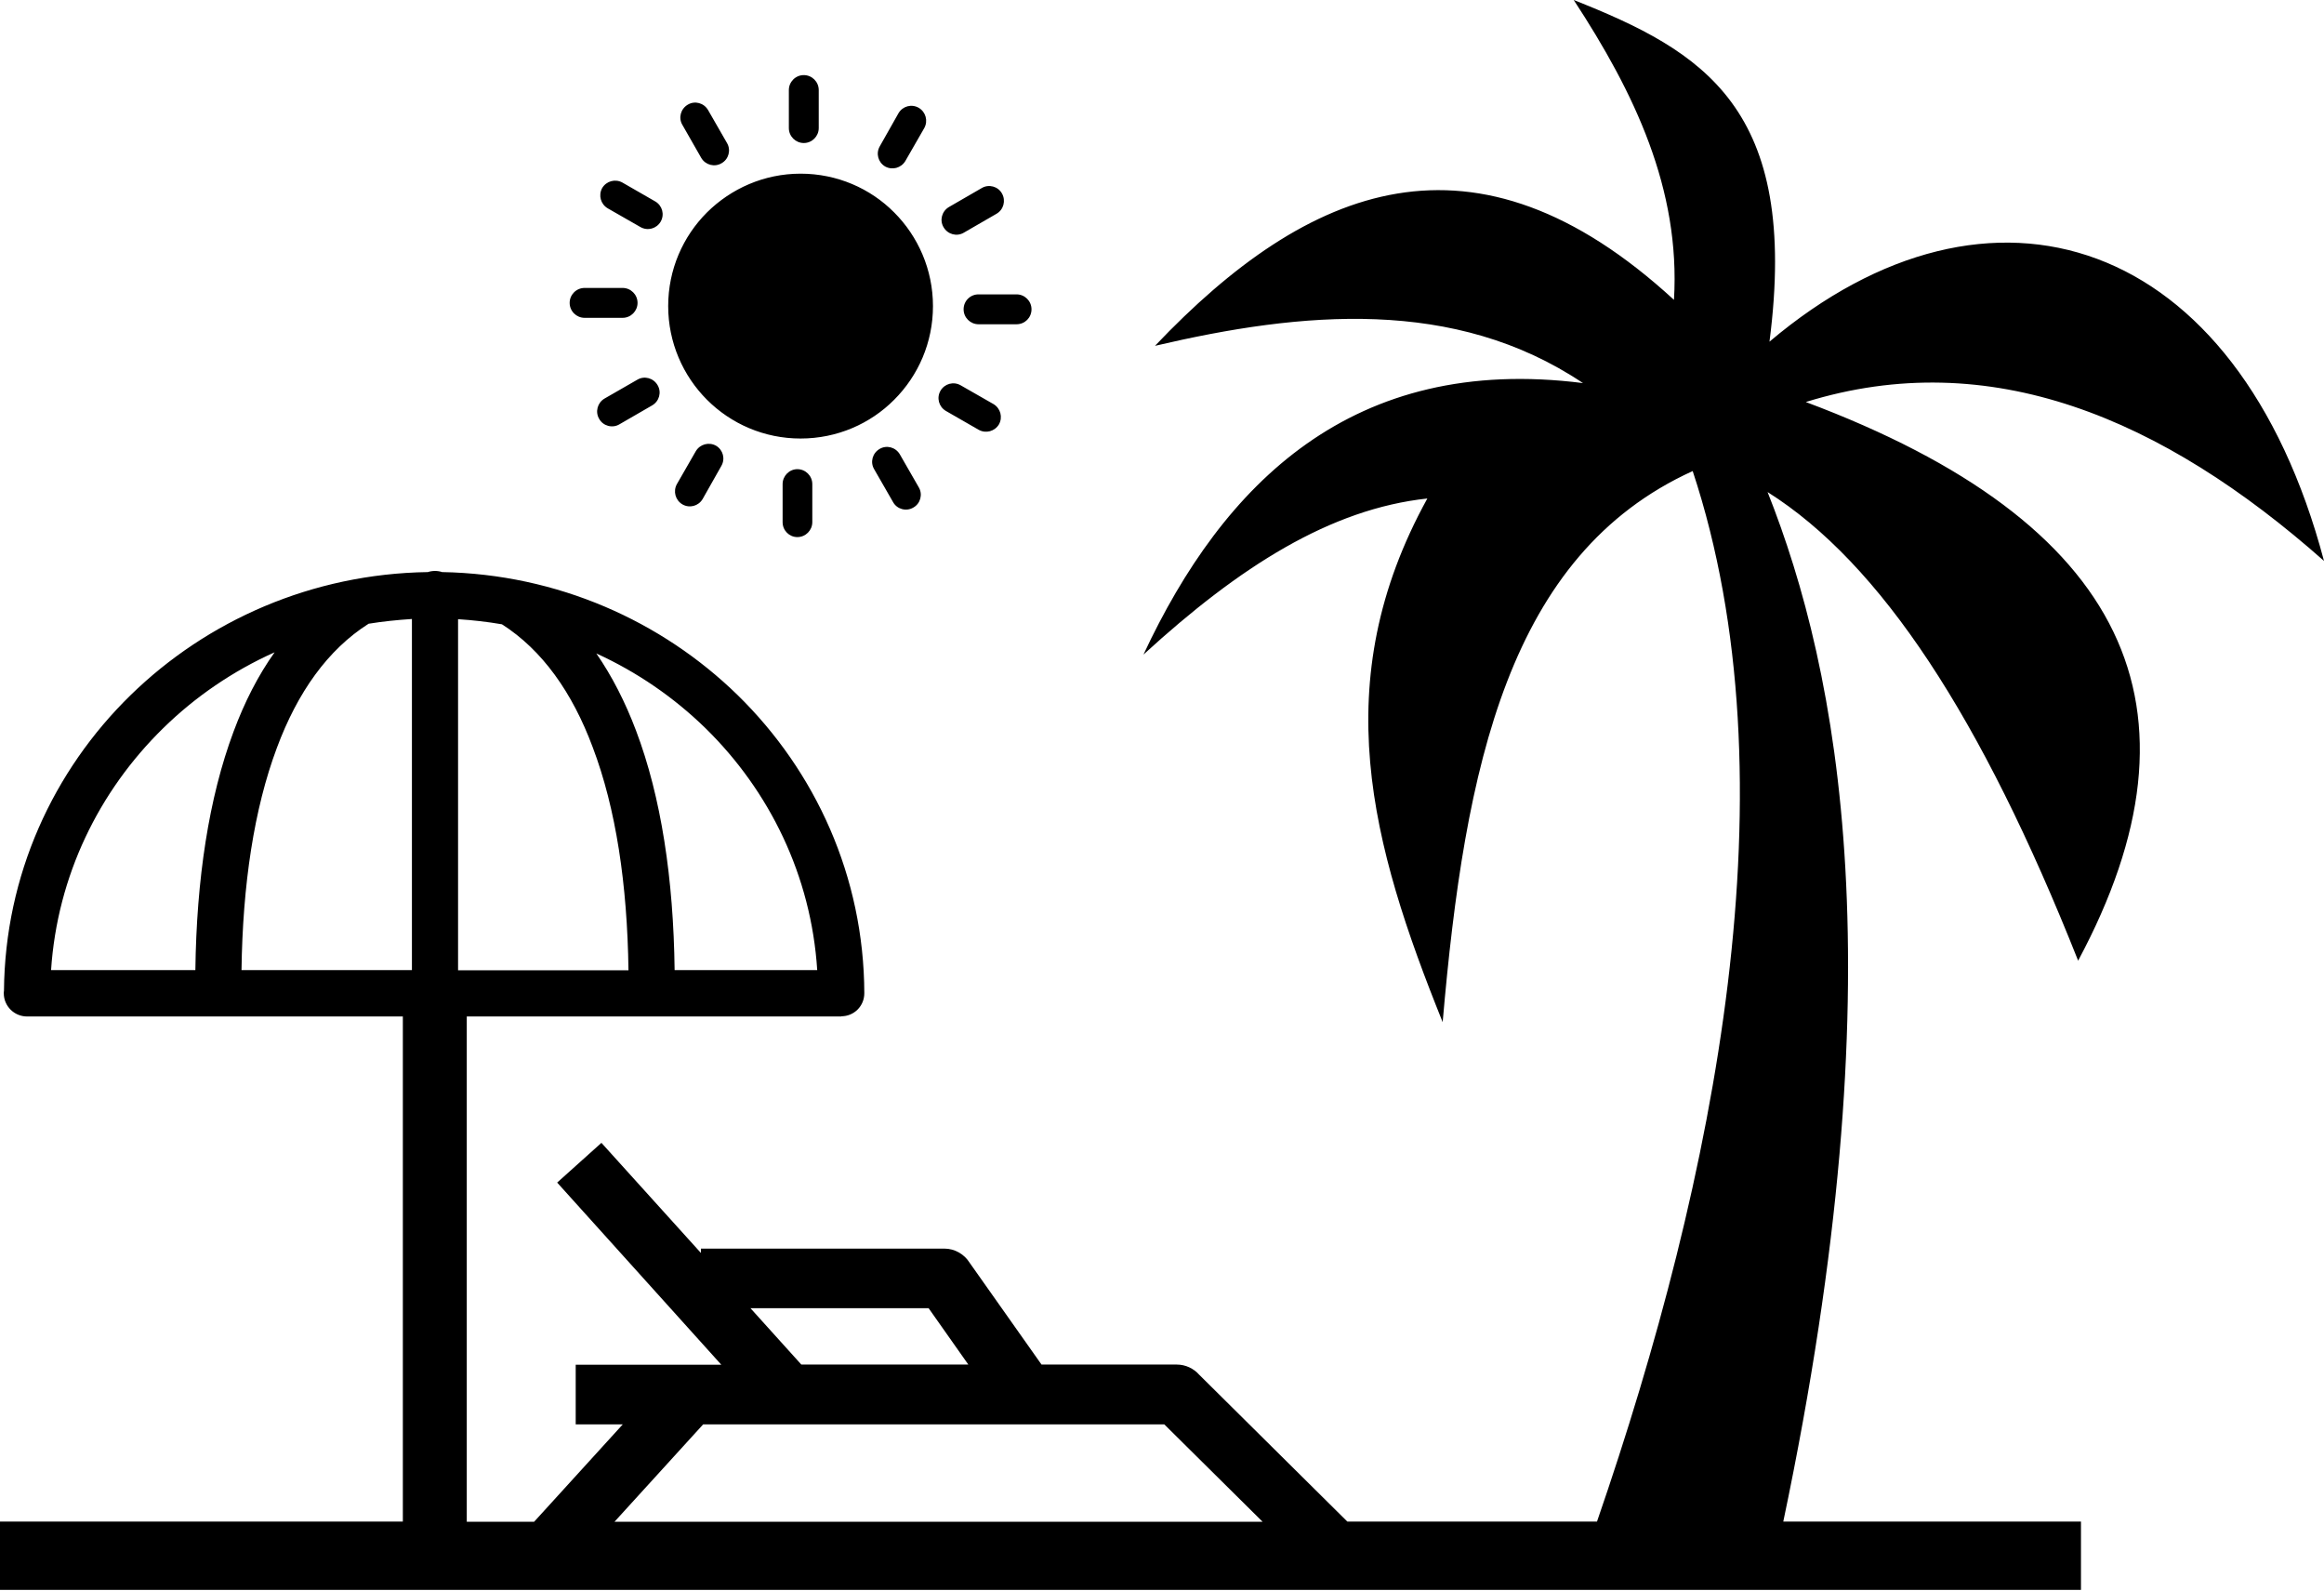
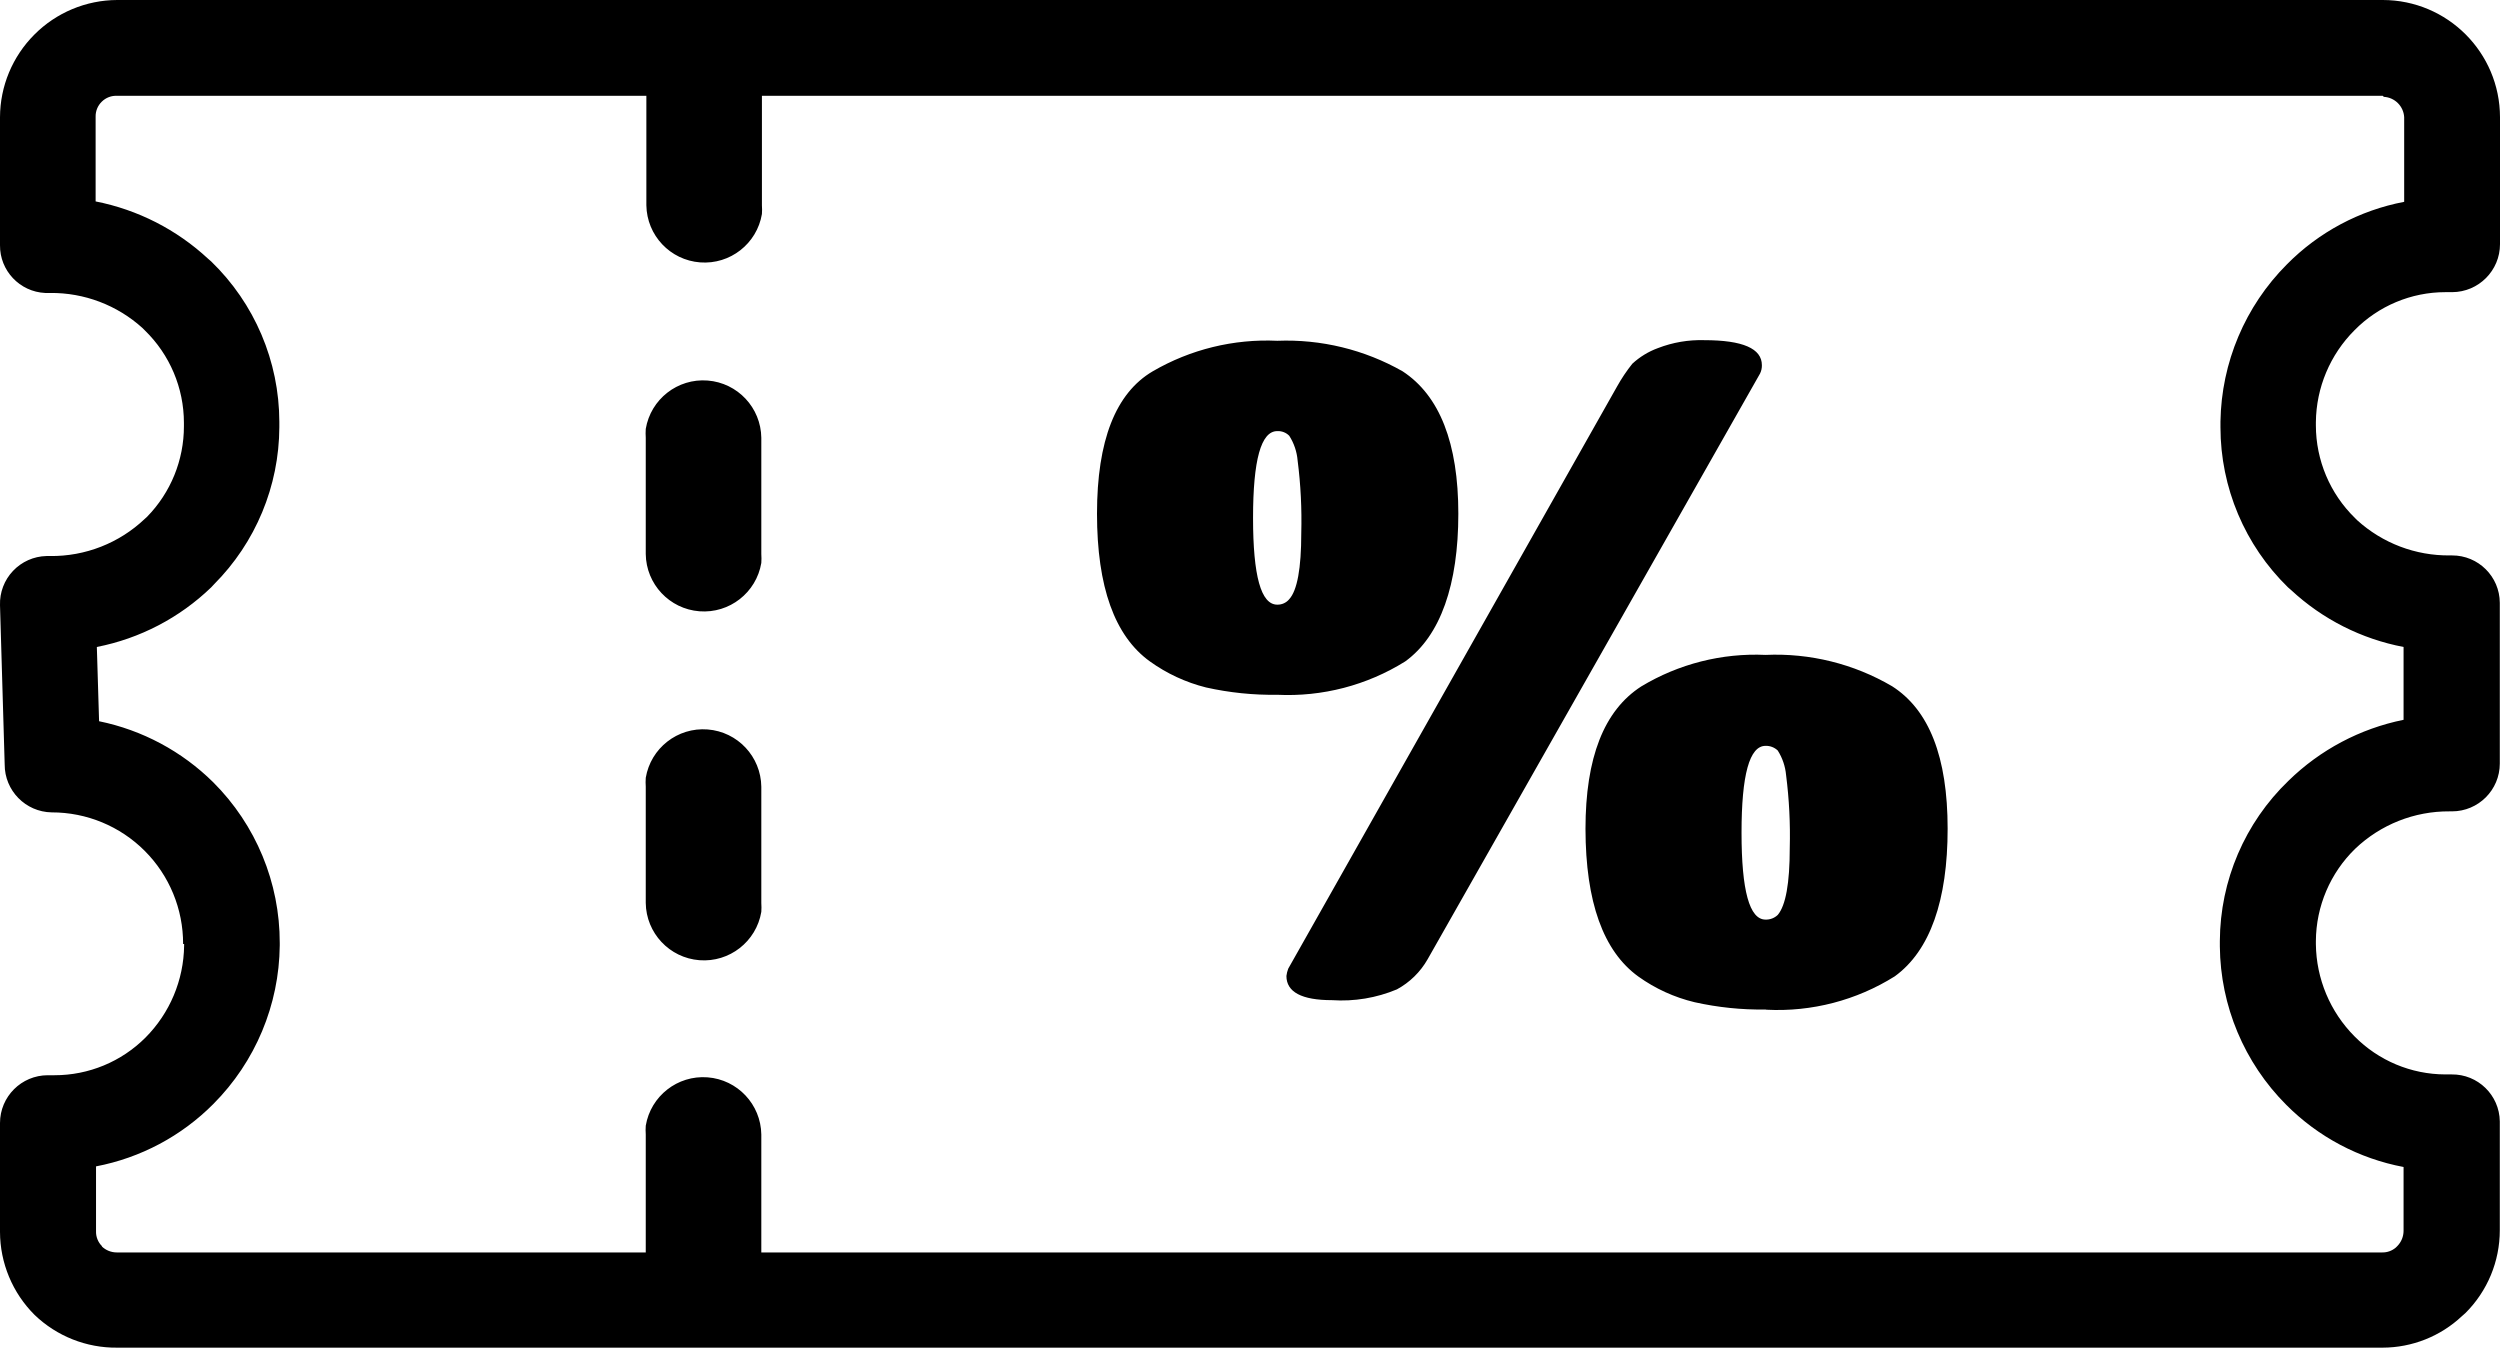
- <svg xmlns="http://www.w3.org/2000/svg" version="1.1" id="Layer_1" x="0px" y="0px" viewBox="0 0 122.88 84.05" style="enable-background:new 0 0 122.88 84.05" xml:space="preserve">
-   <g>
-     <path d="M24.68,53.73v26.71h3.56l4.69-5.15h-2.49v-3.15h7.7l-8.68-9.63l2.34-2.1l5.26,5.82V66h12.87c0.56,0,1.06,0.3,1.34,0.75 l3.8,5.38h7.15c0.47,0,0.9,0.21,1.19,0.54l7.83,7.76h13.2c6.28-18.2,10.48-39.14,5.06-55.53c-9.72,4.42-12.05,15.57-13.22,29.13 l0,0c-3.79-9.4-6.16-17.98-0.81-27.68c-5.11,0.55-9.91,3.58-15.01,8.25c4.22-9.03,11.05-15.9,23.24-14.35 c-6.79-4.55-14.85-3.79-22.63-1.97c8.11-8.53,16.89-12.12,27.44-2.43C88.86,10,86.42,4.9,83.21,0c6.84,2.71,11.95,5.69,10.35,18.06 c11.67-9.86,24.74-5.68,29.32,11.59c-8.55-7.57-17.67-11.41-27.4-8.4c17.01,6.37,21.56,16.17,14.4,29.53 c-5.11-12.88-10.44-21-16.42-24.77c3.77,9.5,6.92,25.44,0.83,54.42h15.74v3.61H0v-3.61h21.3V53.73H1.43 c-0.67,0-1.23-0.54-1.23-1.23c0-0.04,0-0.08,0.01-0.12c0.05-6.11,2.6-11.64,6.7-15.64c4.04-3.94,9.59-6.41,15.71-6.5 c0.12-0.04,0.25-0.06,0.38-0.06c0.13,0,0.26,0.02,0.38,0.06c6.09,0.11,11.6,2.58,15.62,6.5c4.12,4.03,6.68,9.6,6.7,15.76 c0,0.68-0.54,1.22-1.22,1.22v0.01H24.68L24.68,53.73L24.68,53.73L24.68,53.73z M36.08,6.6c-0.22-0.37-0.09-0.85,0.29-1.07 c0.37-0.22,0.85-0.09,1.07,0.29l1,1.74c0.22,0.37,0.09,0.86-0.29,1.07c-0.37,0.22-0.85,0.09-1.07-0.28L36.08,6.6L36.08,6.6 L36.08,6.6L36.08,6.6z M42.33,9.18c1.93,0,3.69,0.78,4.95,2.05c1.26,1.26,2.05,3.02,2.05,4.95s-0.78,3.68-2.05,4.95 c-1.26,1.27-3.02,2.05-4.95,2.05s-3.68-0.78-4.95-2.05c-1.26-1.26-2.05-3.02-2.05-4.95s0.78-3.68,2.05-4.95 C38.65,9.97,40.4,9.18,42.33,9.18L42.33,9.18L42.33,9.18L42.33,9.18z M41.71,4.76c0-0.43,0.35-0.79,0.79-0.79 c0.43,0,0.79,0.35,0.79,0.79v2.01c0,0.43-0.35,0.79-0.79,0.79c-0.43,0-0.79-0.35-0.79-0.79V4.76L41.71,4.76L41.71,4.76L41.71,4.76z M47.51,5.98c0.22-0.37,0.69-0.5,1.07-0.28c0.37,0.22,0.5,0.69,0.29,1.07l-1,1.74c-0.22,0.37-0.69,0.5-1.07,0.29 c-0.37-0.22-0.5-0.69-0.28-1.07L47.51,5.98L47.51,5.98L47.51,5.98L47.51,5.98z M51.91,9.94c0.37-0.22,0.86-0.09,1.07,0.29 c0.21,0.37,0.09,0.85-0.29,1.07l-1.73,1c-0.37,0.22-0.85,0.09-1.07-0.29c-0.22-0.37-0.09-0.85,0.29-1.07L51.91,9.94L51.91,9.94 L51.91,9.94L51.91,9.94z M53.75,15.56c0.43,0,0.79,0.35,0.79,0.79s-0.35,0.79-0.79,0.79h-2.01c-0.43,0-0.79-0.35-0.79-0.79 s0.35-0.79,0.79-0.79H53.75L53.75,15.56L53.75,15.56L53.75,15.56z M52.53,21.36c0.37,0.22,0.5,0.69,0.29,1.07 c-0.22,0.37-0.69,0.5-1.07,0.29l-1.74-1c-0.37-0.22-0.5-0.69-0.28-1.07c0.22-0.37,0.69-0.5,1.07-0.28L52.53,21.36L52.53,21.36 L52.53,21.36L52.53,21.36z M48.58,25.76c0.22,0.37,0.09,0.86-0.29,1.07c-0.37,0.22-0.86,0.09-1.07-0.29l-1-1.74 c-0.22-0.37-0.09-0.85,0.29-1.07c0.37-0.22,0.85-0.09,1.07,0.29L48.58,25.76L48.58,25.76L48.58,25.76L48.58,25.76z M42.95,27.6 c0,0.43-0.35,0.79-0.79,0.79c-0.43,0-0.78-0.35-0.78-0.79v-2.01c0-0.43,0.35-0.79,0.78-0.79c0.43,0,0.79,0.35,0.79,0.79V27.6 L42.95,27.6L42.95,27.6L42.95,27.6z M37.15,26.38c-0.22,0.37-0.69,0.5-1.07,0.28c-0.37-0.22-0.5-0.69-0.29-1.07l1-1.74 c0.22-0.37,0.69-0.5,1.07-0.29c0.37,0.22,0.5,0.69,0.28,1.07L37.15,26.38L37.15,26.38L37.15,26.38L37.15,26.38z M32.75,22.43 c-0.37,0.22-0.86,0.09-1.07-0.29c-0.22-0.37-0.09-0.85,0.28-1.07l1.74-1c0.37-0.22,0.85-0.09,1.07,0.29 c0.22,0.37,0.09,0.85-0.29,1.07L32.75,22.43L32.75,22.43L32.75,22.43L32.75,22.43z M30.91,16.8c-0.43,0-0.79-0.35-0.79-0.79 c0-0.43,0.35-0.79,0.79-0.79h2.01c0.43,0,0.79,0.35,0.79,0.79c0,0.43-0.35,0.79-0.79,0.79H30.91L30.91,16.8L30.91,16.8L30.91,16.8z M32.13,11.01c-0.37-0.22-0.5-0.69-0.29-1.07c0.22-0.37,0.69-0.5,1.07-0.29l1.74,1c0.37,0.22,0.5,0.69,0.28,1.07 c-0.22,0.37-0.69,0.5-1.07,0.28L32.13,11.01L32.13,11.01L32.13,11.01L32.13,11.01z M32.49,80.44h34.27l-5.2-5.15H37.18L32.49,80.44 L32.49,80.44L32.49,80.44L32.49,80.44z M42.37,72.13h8.83l-2.1-2.98h-9.42L42.37,72.13L42.37,72.13L42.37,72.13L42.37,72.13z M37.3,38.49c-1.66-1.62-3.62-2.97-5.77-3.95c0.83,1.2,1.53,2.57,2.1,4.08c1.33,3.51,1.98,7.83,2.04,12.66h7.54 C42.89,46.29,40.69,41.81,37.3,38.49L37.3,38.49L37.3,38.49L37.3,38.49z M26.54,33c-0.76-0.13-1.53-0.22-2.32-0.27v18.56h9.01 c-0.06-4.53-0.66-8.55-1.89-11.79C30.26,36.6,28.67,34.36,26.54,33L26.54,33L26.54,33L26.54,33z M21.77,32.72 c-0.77,0.05-1.54,0.13-2.28,0.25c-2.16,1.37-3.76,3.63-4.85,6.56c-1.21,3.23-1.81,7.24-1.87,11.75h9.01V32.72L21.77,32.72 L21.77,32.72L21.77,32.72z M14.52,34.48c-2.21,0.99-4.21,2.36-5.9,4.02c-3.39,3.32-5.59,7.8-5.92,12.78h7.63 c0.06-4.8,0.71-9.11,2.02-12.61C12.93,37.11,13.65,35.7,14.52,34.48L14.52,34.48L14.52,34.48L14.52,34.48z" />
-   </g>
+ <svg xmlns="http://www.w3.org/2000/svg" id="Layer_1" data-name="Layer 1" viewBox="0 0 122.88 66.32">
+   <path d="M31.74,27.23a2.86,2.86,0,0,0,5.68.44,3.25,3.25,0,0,0,0-.44V21.52a2.86,2.86,0,0,0-5.68-.44,3.25,3.25,0,0,0,0,.44v5.71ZM5.76,0H117.12a5.77,5.77,0,0,1,5.76,5.76V12a2.36,2.36,0,0,1-2.35,2.36l-.34,0h0a6.27,6.27,0,0,0-4.46,1.87,6.48,6.48,0,0,0-1.9,4.52v.16a6.37,6.37,0,0,0,1.92,4.55l.11.11a6.67,6.67,0,0,0,4.55,1.73h.11a2.34,2.34,0,0,1,2.35,2.33h0v7.9a2.35,2.35,0,0,1-2.35,2.35h-.12a6.65,6.65,0,0,0-4.64,1.84h0a6.38,6.38,0,0,0-1.93,4.53v.16a6.53,6.53,0,0,0,1.9,4.53,6.29,6.29,0,0,0,4.46,1.87h.31a2.34,2.34,0,0,1,2.37,2.31v0h0v5.35a5.74,5.74,0,0,1-1.69,4.07l-.17.15a5.71,5.71,0,0,1-3.9,1.55H5.76A5.77,5.77,0,0,1,1.7,64.63h0A5.78,5.78,0,0,1,0,60.55V55.2a2.35,2.35,0,0,1,2.35-2.35h.33A6.31,6.31,0,0,0,7.15,51a6.52,6.52,0,0,0,1.9-4.52v-.08H9a6.45,6.45,0,0,0-6.46-6.47A2.35,2.35,0,0,1,.23,37.57L0,29.74a2.34,2.34,0,0,1,2.28-2.41h.18a6.65,6.65,0,0,0,4.66-1.83l.11-.1a6.36,6.36,0,0,0,1.81-4.45v-.17a6.34,6.34,0,0,0-1.92-4.54L7,16.12A6.66,6.66,0,0,0,2.47,14.4l-.25,0A2.33,2.33,0,0,1,0,12.05H0V5.76A5.77,5.77,0,0,1,1.69,1.7h0A5.77,5.77,0,0,1,5.76,0ZM70.17,47.15a3.84,3.84,0,0,1-1.51,1.48,7.05,7.05,0,0,1-3.19.53c-1.49,0-2.24-.4-2.24-1.19a1.47,1.47,0,0,1,.09-.36L79.48,19a8.24,8.24,0,0,1,.75-1.12,3.76,3.76,0,0,1,1.26-.77,5.83,5.83,0,0,1,2.28-.39c1.89,0,2.83.41,2.83,1.23a.88.88,0,0,1-.09.41L70.17,47.15Zm-7.39-13a15,15,0,0,1-3.5-.36,8.08,8.08,0,0,1-2.76-1.28q-2.6-1.87-2.6-7.26t2.74-7a11.14,11.14,0,0,1,6.12-1.5,11.54,11.54,0,0,1,6.16,1.5c1.82,1.19,2.74,3.53,2.74,7s-.87,6-2.61,7.26a10.89,10.89,0,0,1-6.29,1.64Zm0-4.43a.74.74,0,0,0,.59-.27c.39-.43.59-1.51.59-3.24a23.31,23.31,0,0,0-.18-3.58,2.66,2.66,0,0,0-.41-1.21.77.77,0,0,0-.59-.23c-.8,0-1.19,1.42-1.19,4.27s.39,4.26,1.19,4.26Zm24,19.9a15,15,0,0,1-3.49-.36A7.89,7.89,0,0,1,80.53,48q-2.59-1.87-2.6-7.26c0-3.5.91-5.82,2.74-7a10.87,10.87,0,0,1,6.11-1.55A11.29,11.29,0,0,1,93,33.73c1.82,1.16,2.73,3.48,2.73,7s-.86,6-2.6,7.26a10.83,10.83,0,0,1-6.3,1.64Zm0-4.42a.83.83,0,0,0,.6-.23c.39-.46.59-1.55.59-3.29a23.4,23.4,0,0,0-.18-3.58,2.71,2.71,0,0,0-.41-1.21.83.83,0,0,0-.6-.23c-.79,0-1.18,1.42-1.18,4.27s.39,4.27,1.18,4.27ZM117.12,4.71H37.45v5.38a3,3,0,0,1,0,.43,2.86,2.86,0,0,1-5.68-.43V4.71h-26A1,1,0,0,0,5,5H5a1,1,0,0,0-.3.74V9.9a11.34,11.34,0,0,1,5.53,2.82l.15.13a11,11,0,0,1,3.35,7.88V21a11,11,0,0,1-3.21,7.72l-.14.15A11.21,11.21,0,0,1,4.76,31.8l.11,3.65a11.16,11.16,0,0,1,5.61,3,11.13,11.13,0,0,1,3.27,7.9s0,.09,0,.12a11.19,11.19,0,0,1-3.26,7.79,11.06,11.06,0,0,1-5.77,3.07v3.18a1,1,0,0,0,.3.75H5a1.06,1.06,0,0,0,.74.3h26v-5.8a3,3,0,0,1,0-.43,2.86,2.86,0,0,1,5.68.43v5.8h79.67a1,1,0,0,0,.67-.24l.07-.07a1.07,1.07,0,0,0,.31-.75V57.36a11,11,0,0,1-5.77-3.06,11.16,11.16,0,0,1-3.26-7.78v-.27a11,11,0,0,1,3.37-7.87,11.3,11.3,0,0,1,5.66-3V31.8a11.19,11.19,0,0,1-5.53-2.8l-.15-.13A11,11,0,0,1,109.14,21v-.28A11.18,11.18,0,0,1,112.4,13a11,11,0,0,1,5.77-3.08V5.76a1.06,1.06,0,0,0-1-1ZM31.74,44.38a2.86,2.86,0,0,0,5.68.44,3.25,3.25,0,0,0,0-.44V38.67a2.86,2.86,0,0,0-5.68-.44,3.15,3.15,0,0,0,0,.44v5.71Z" />
</svg>
